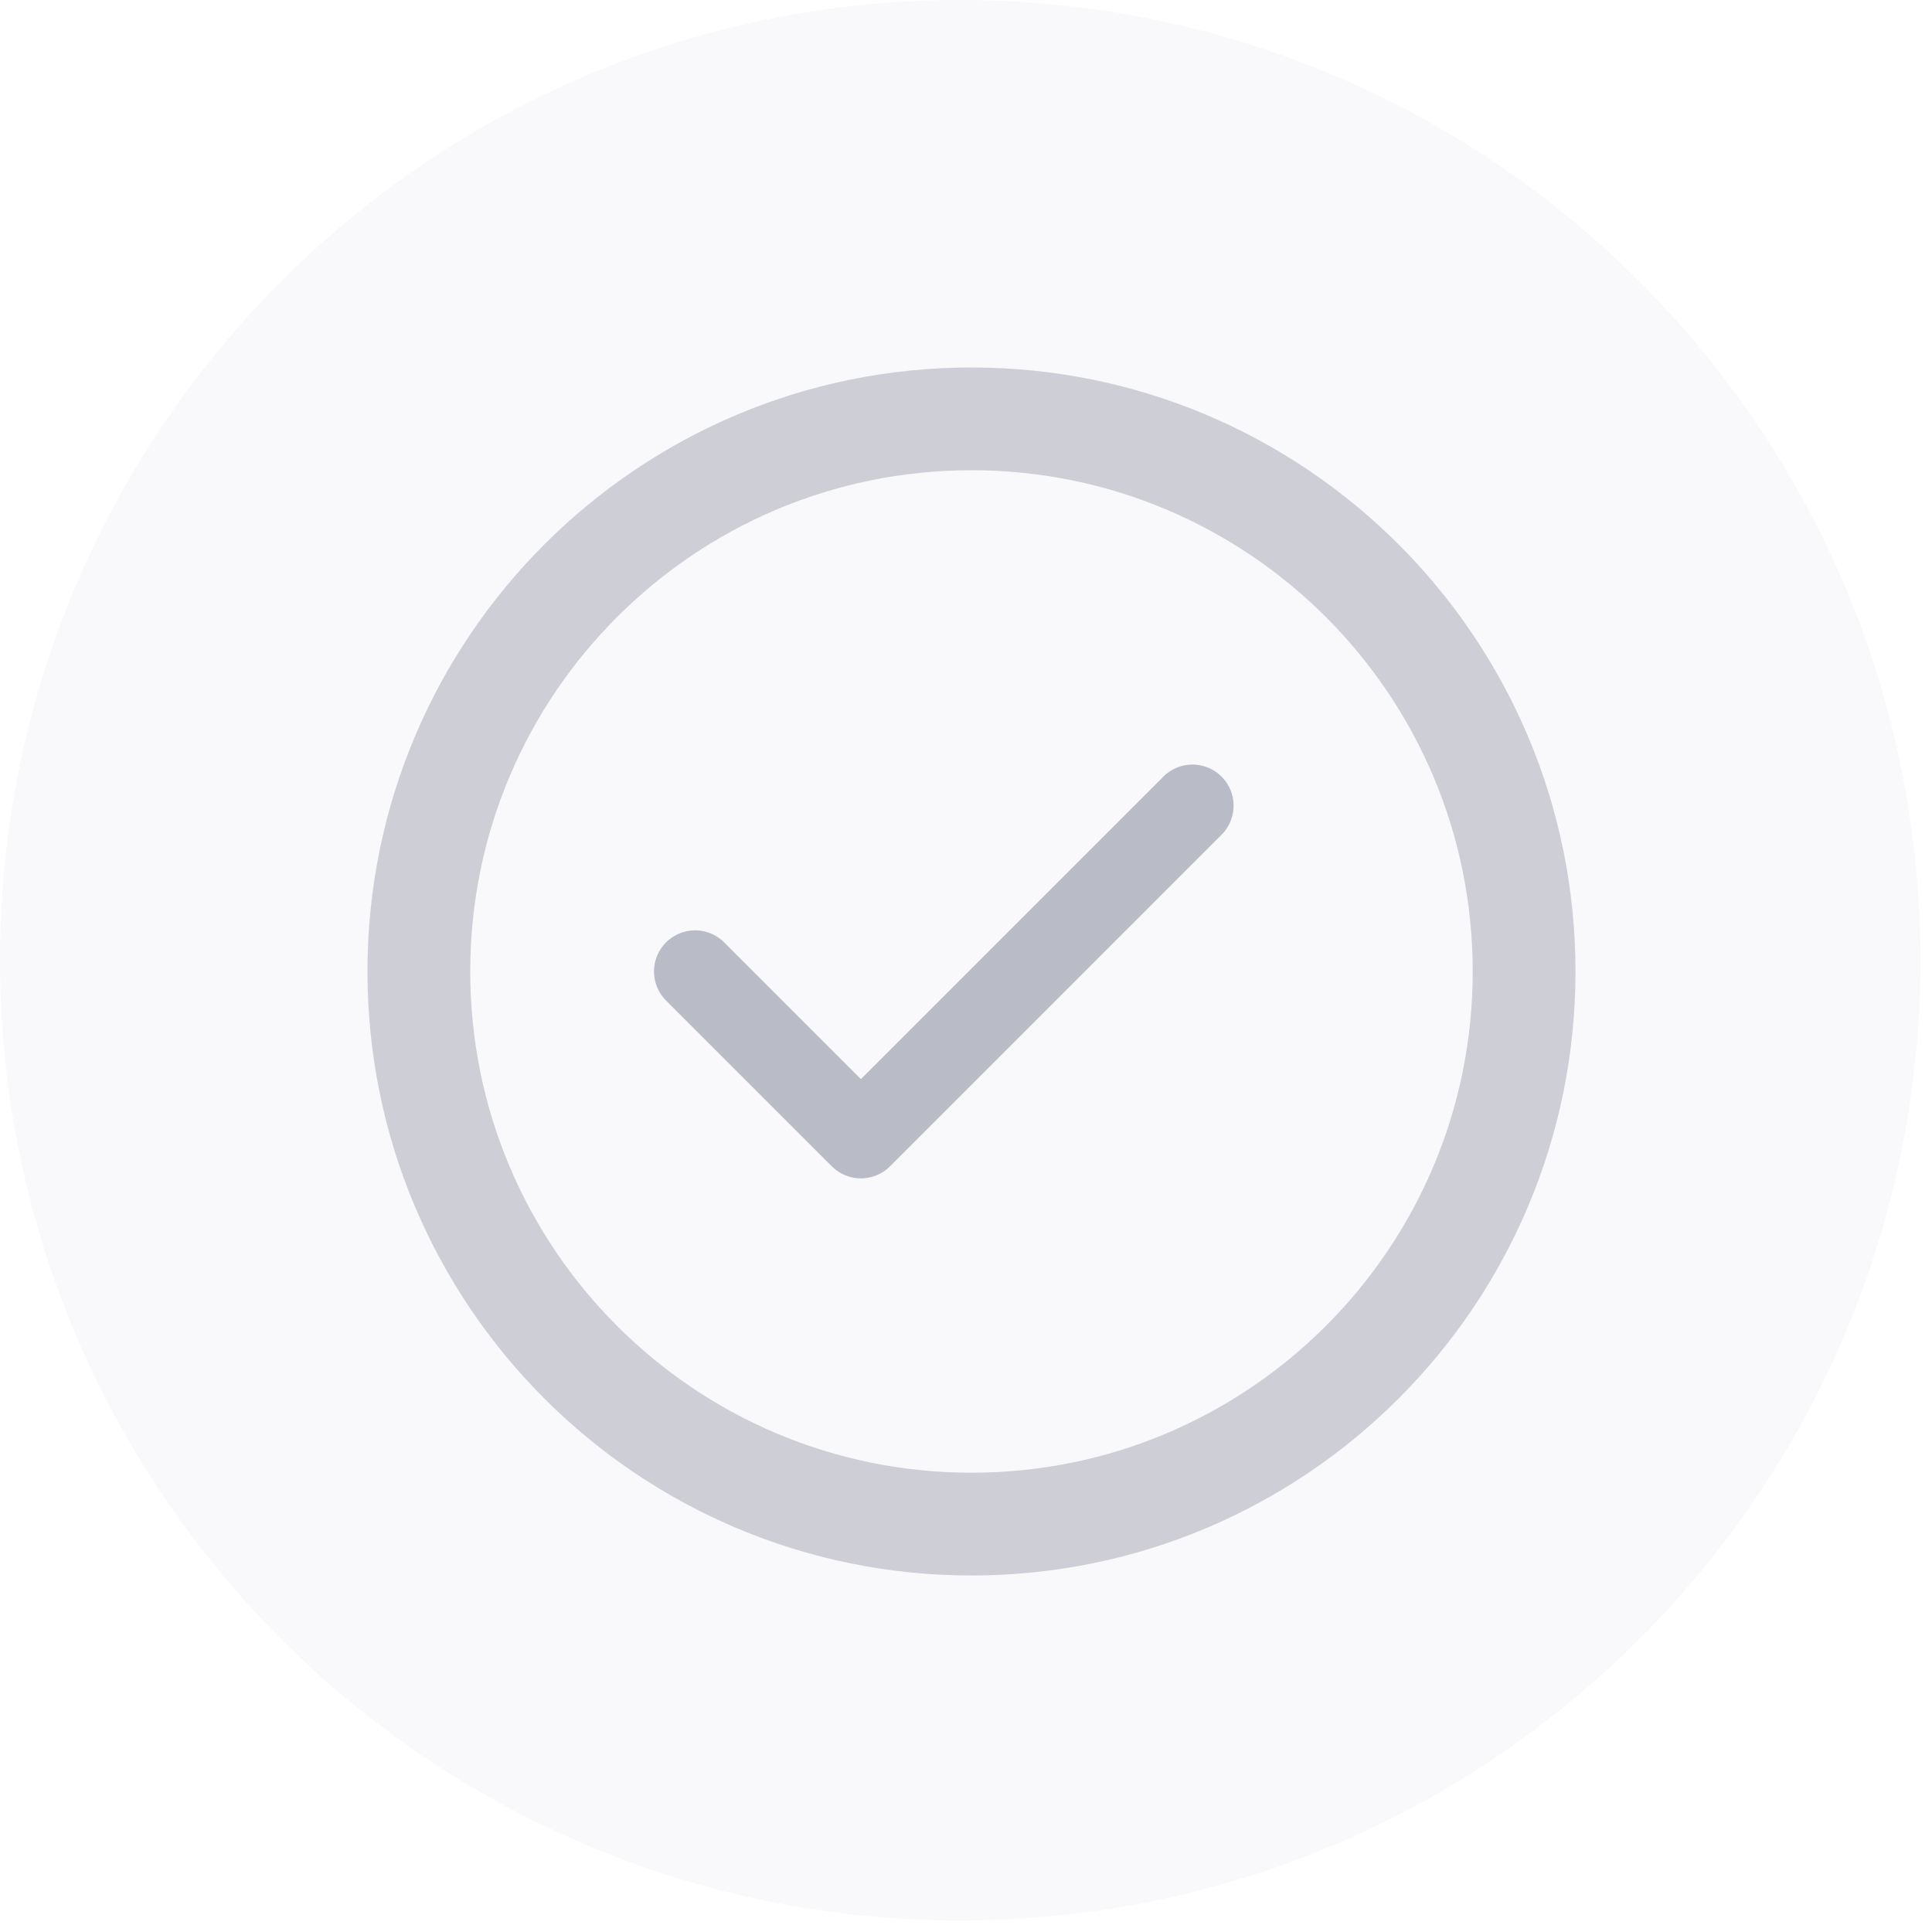
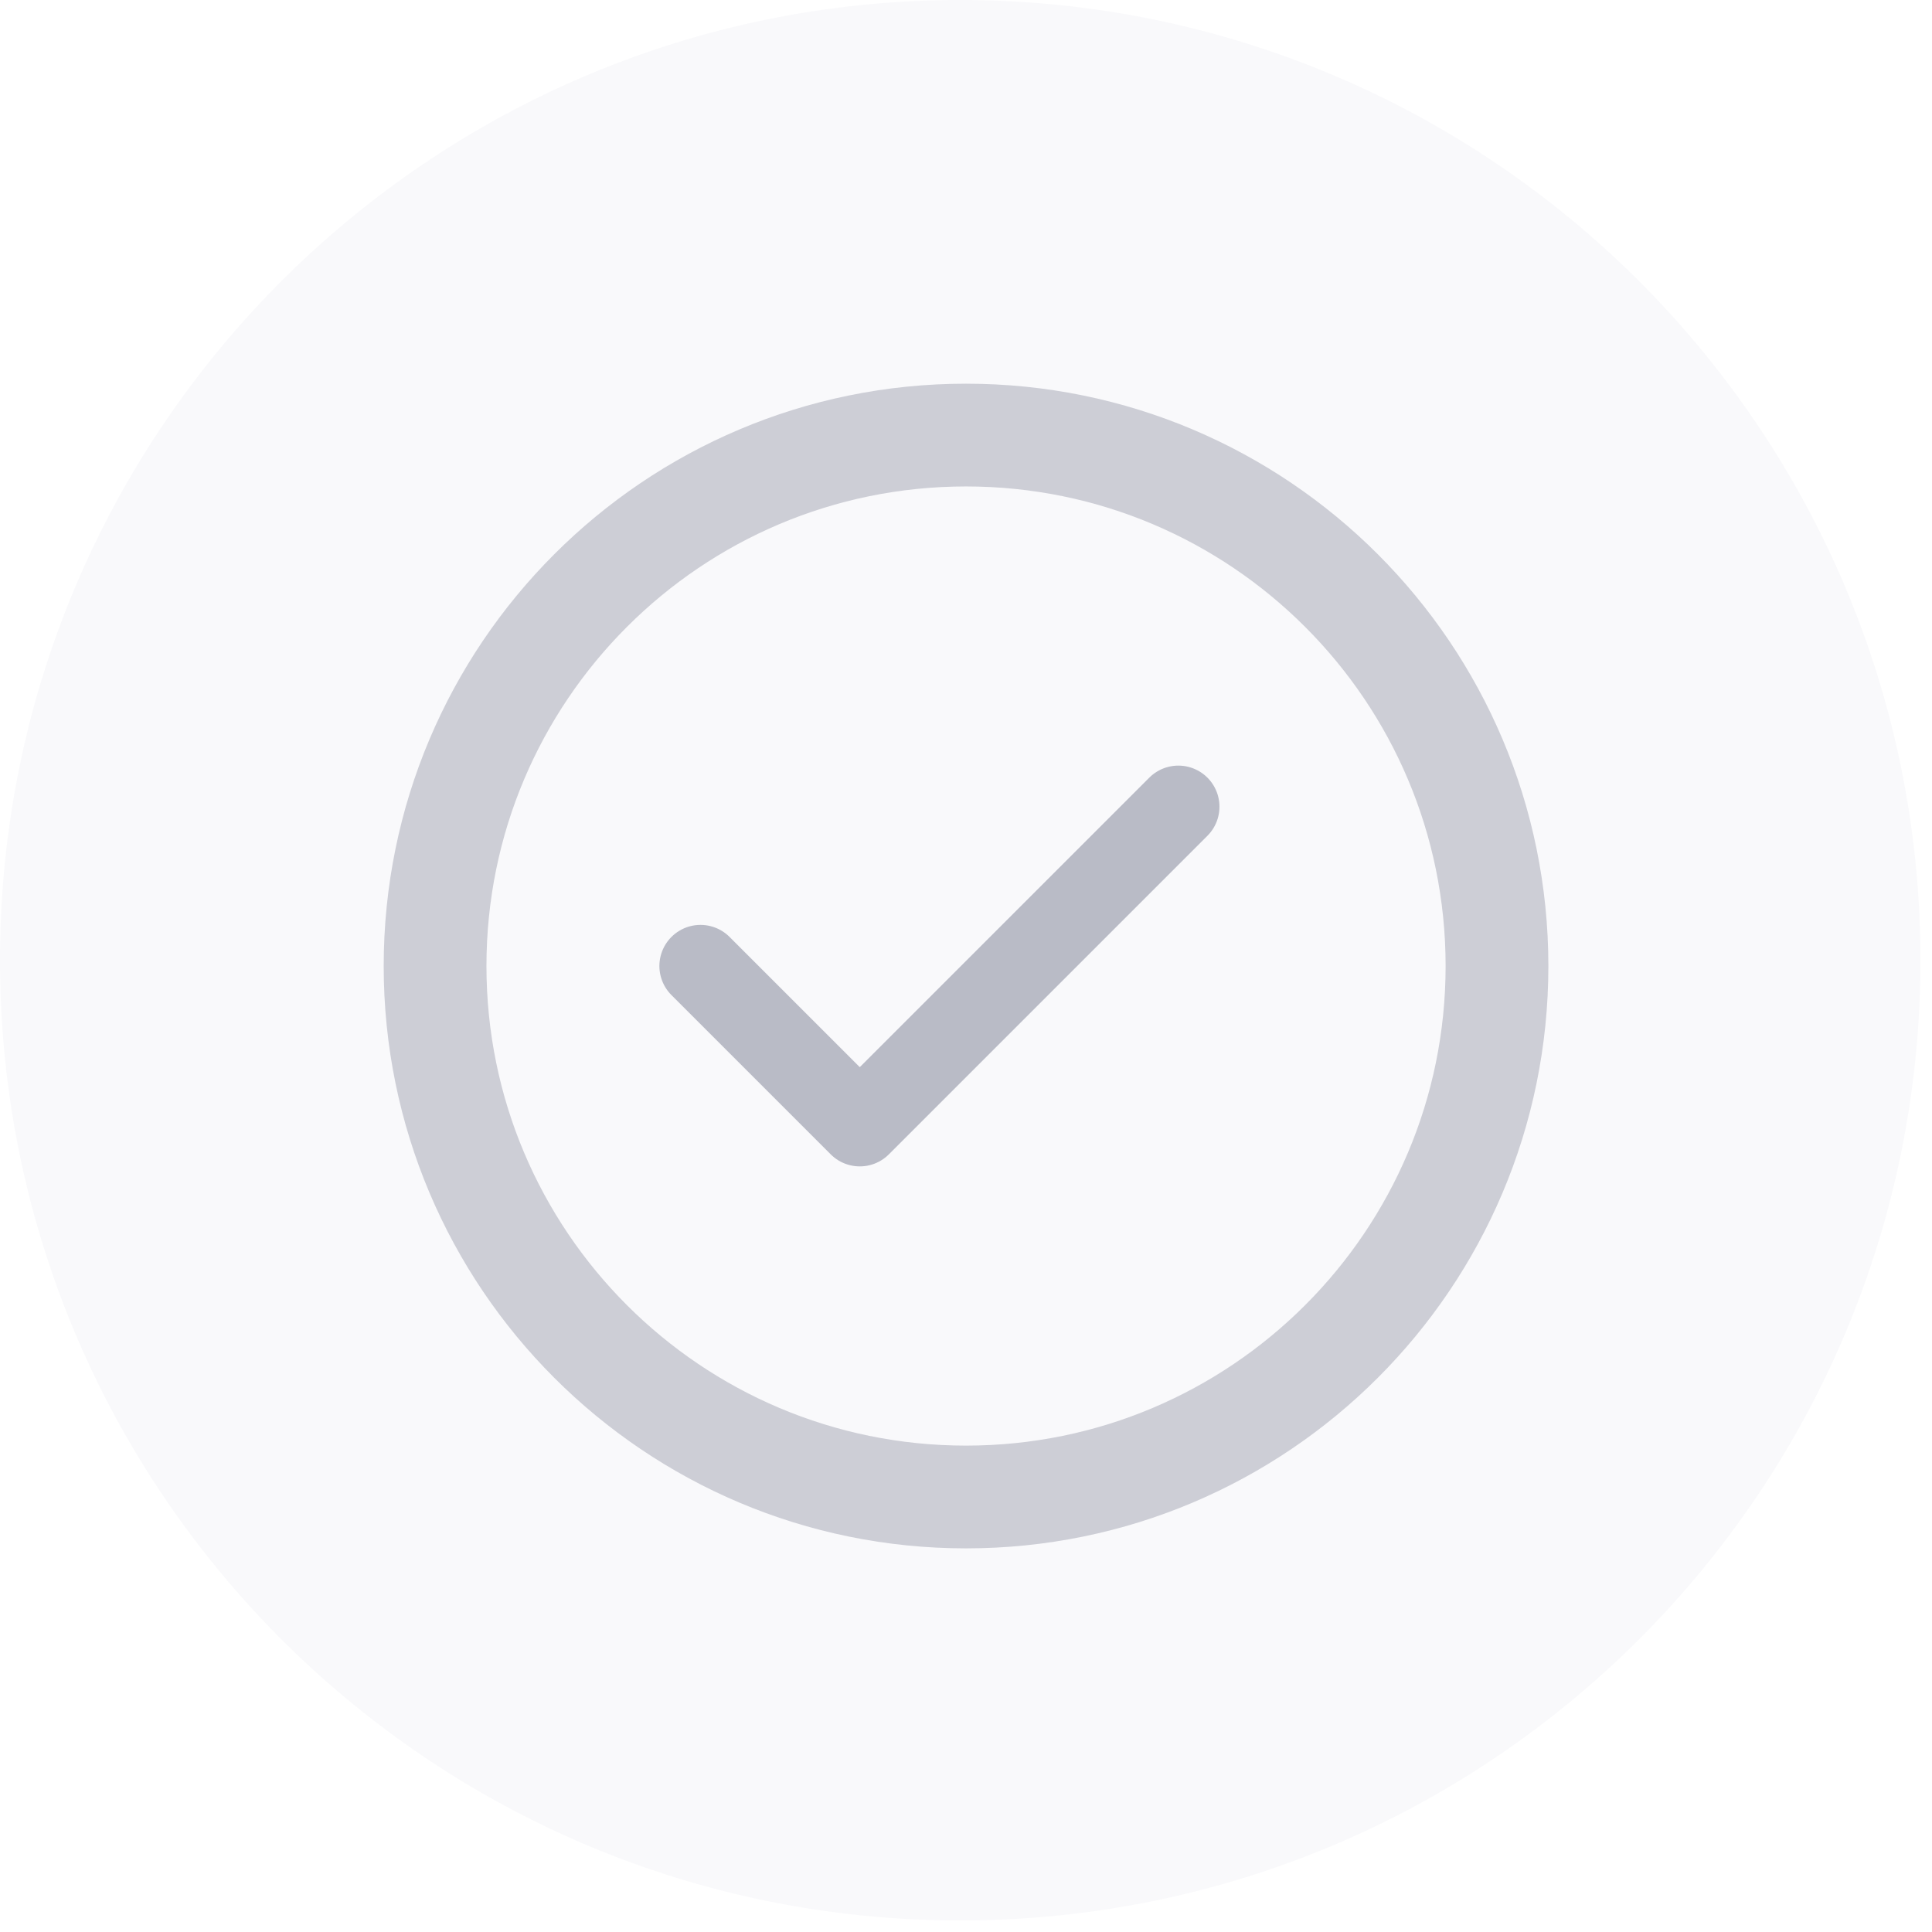
<svg xmlns="http://www.w3.org/2000/svg" width="94" height="94" viewBox="0 0 94 94" fill="none">
  <circle cx="46.719" cy="46.719" r="46.719" fill="#F9F9FB" />
-   <path d="M47.267 74.154C62.116 74.154 74.154 62.116 74.154 47.267C74.154 32.417 62.116 20.379 47.267 20.379C32.417 20.379 20.379 32.417 20.379 47.267C20.379 62.116 32.417 74.154 47.267 74.154Z" stroke="#CDCED6" stroke-width="5" stroke-linecap="round" stroke-linejoin="round" />
-   <path d="M33.82 47.266L41.887 55.332L58.019 39.199" stroke="#B9BBC6" stroke-width="4" stroke-linecap="round" stroke-linejoin="round" />
+   <path d="M47.001 72.835C61.269 72.835 72.835 61.269 72.835 47.001C72.835 32.734 61.269 21.168 47.001 21.168C32.734 21.168 21.168 32.734 21.168 47.001C21.168 61.269 32.734 72.835 47.001 72.835Z" stroke="#CDCED6" stroke-width="5" stroke-linecap="round" stroke-linejoin="round" />
+   <path d="M34.082 47L41.832 54.75L57.332 39.25" stroke="#B9BBC6" stroke-width="4" stroke-linecap="round" stroke-linejoin="round" />
</svg>
